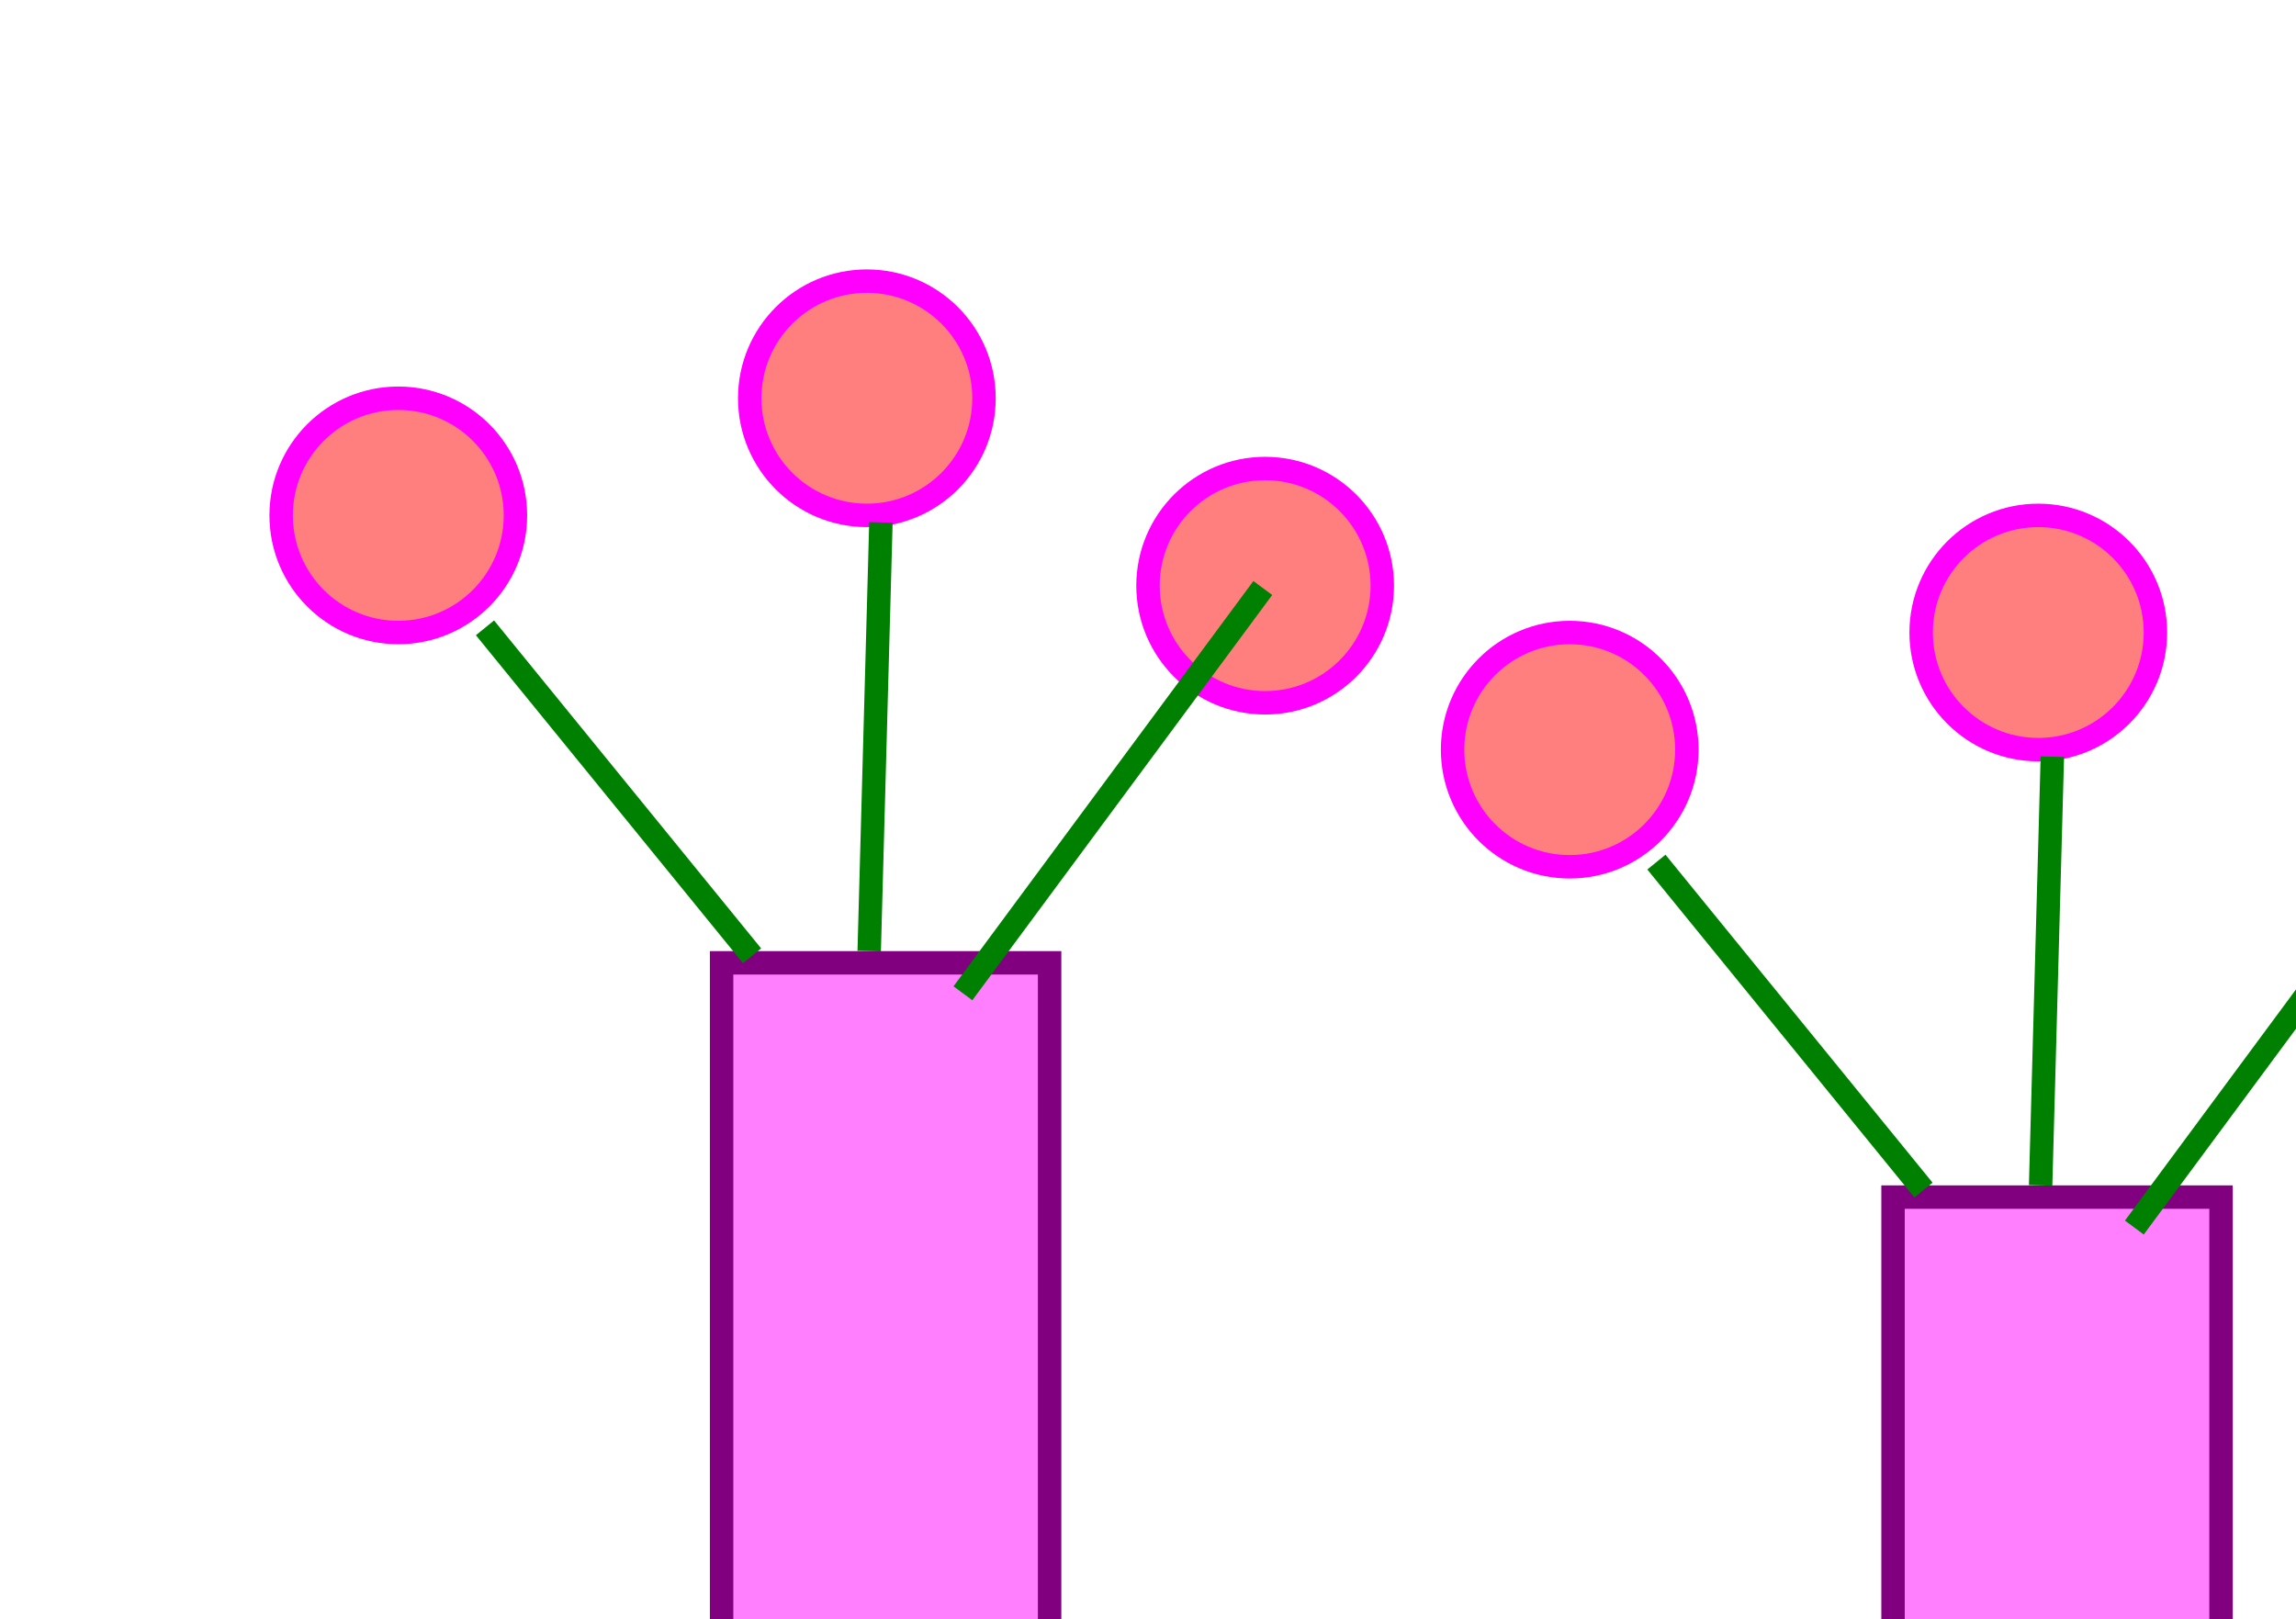
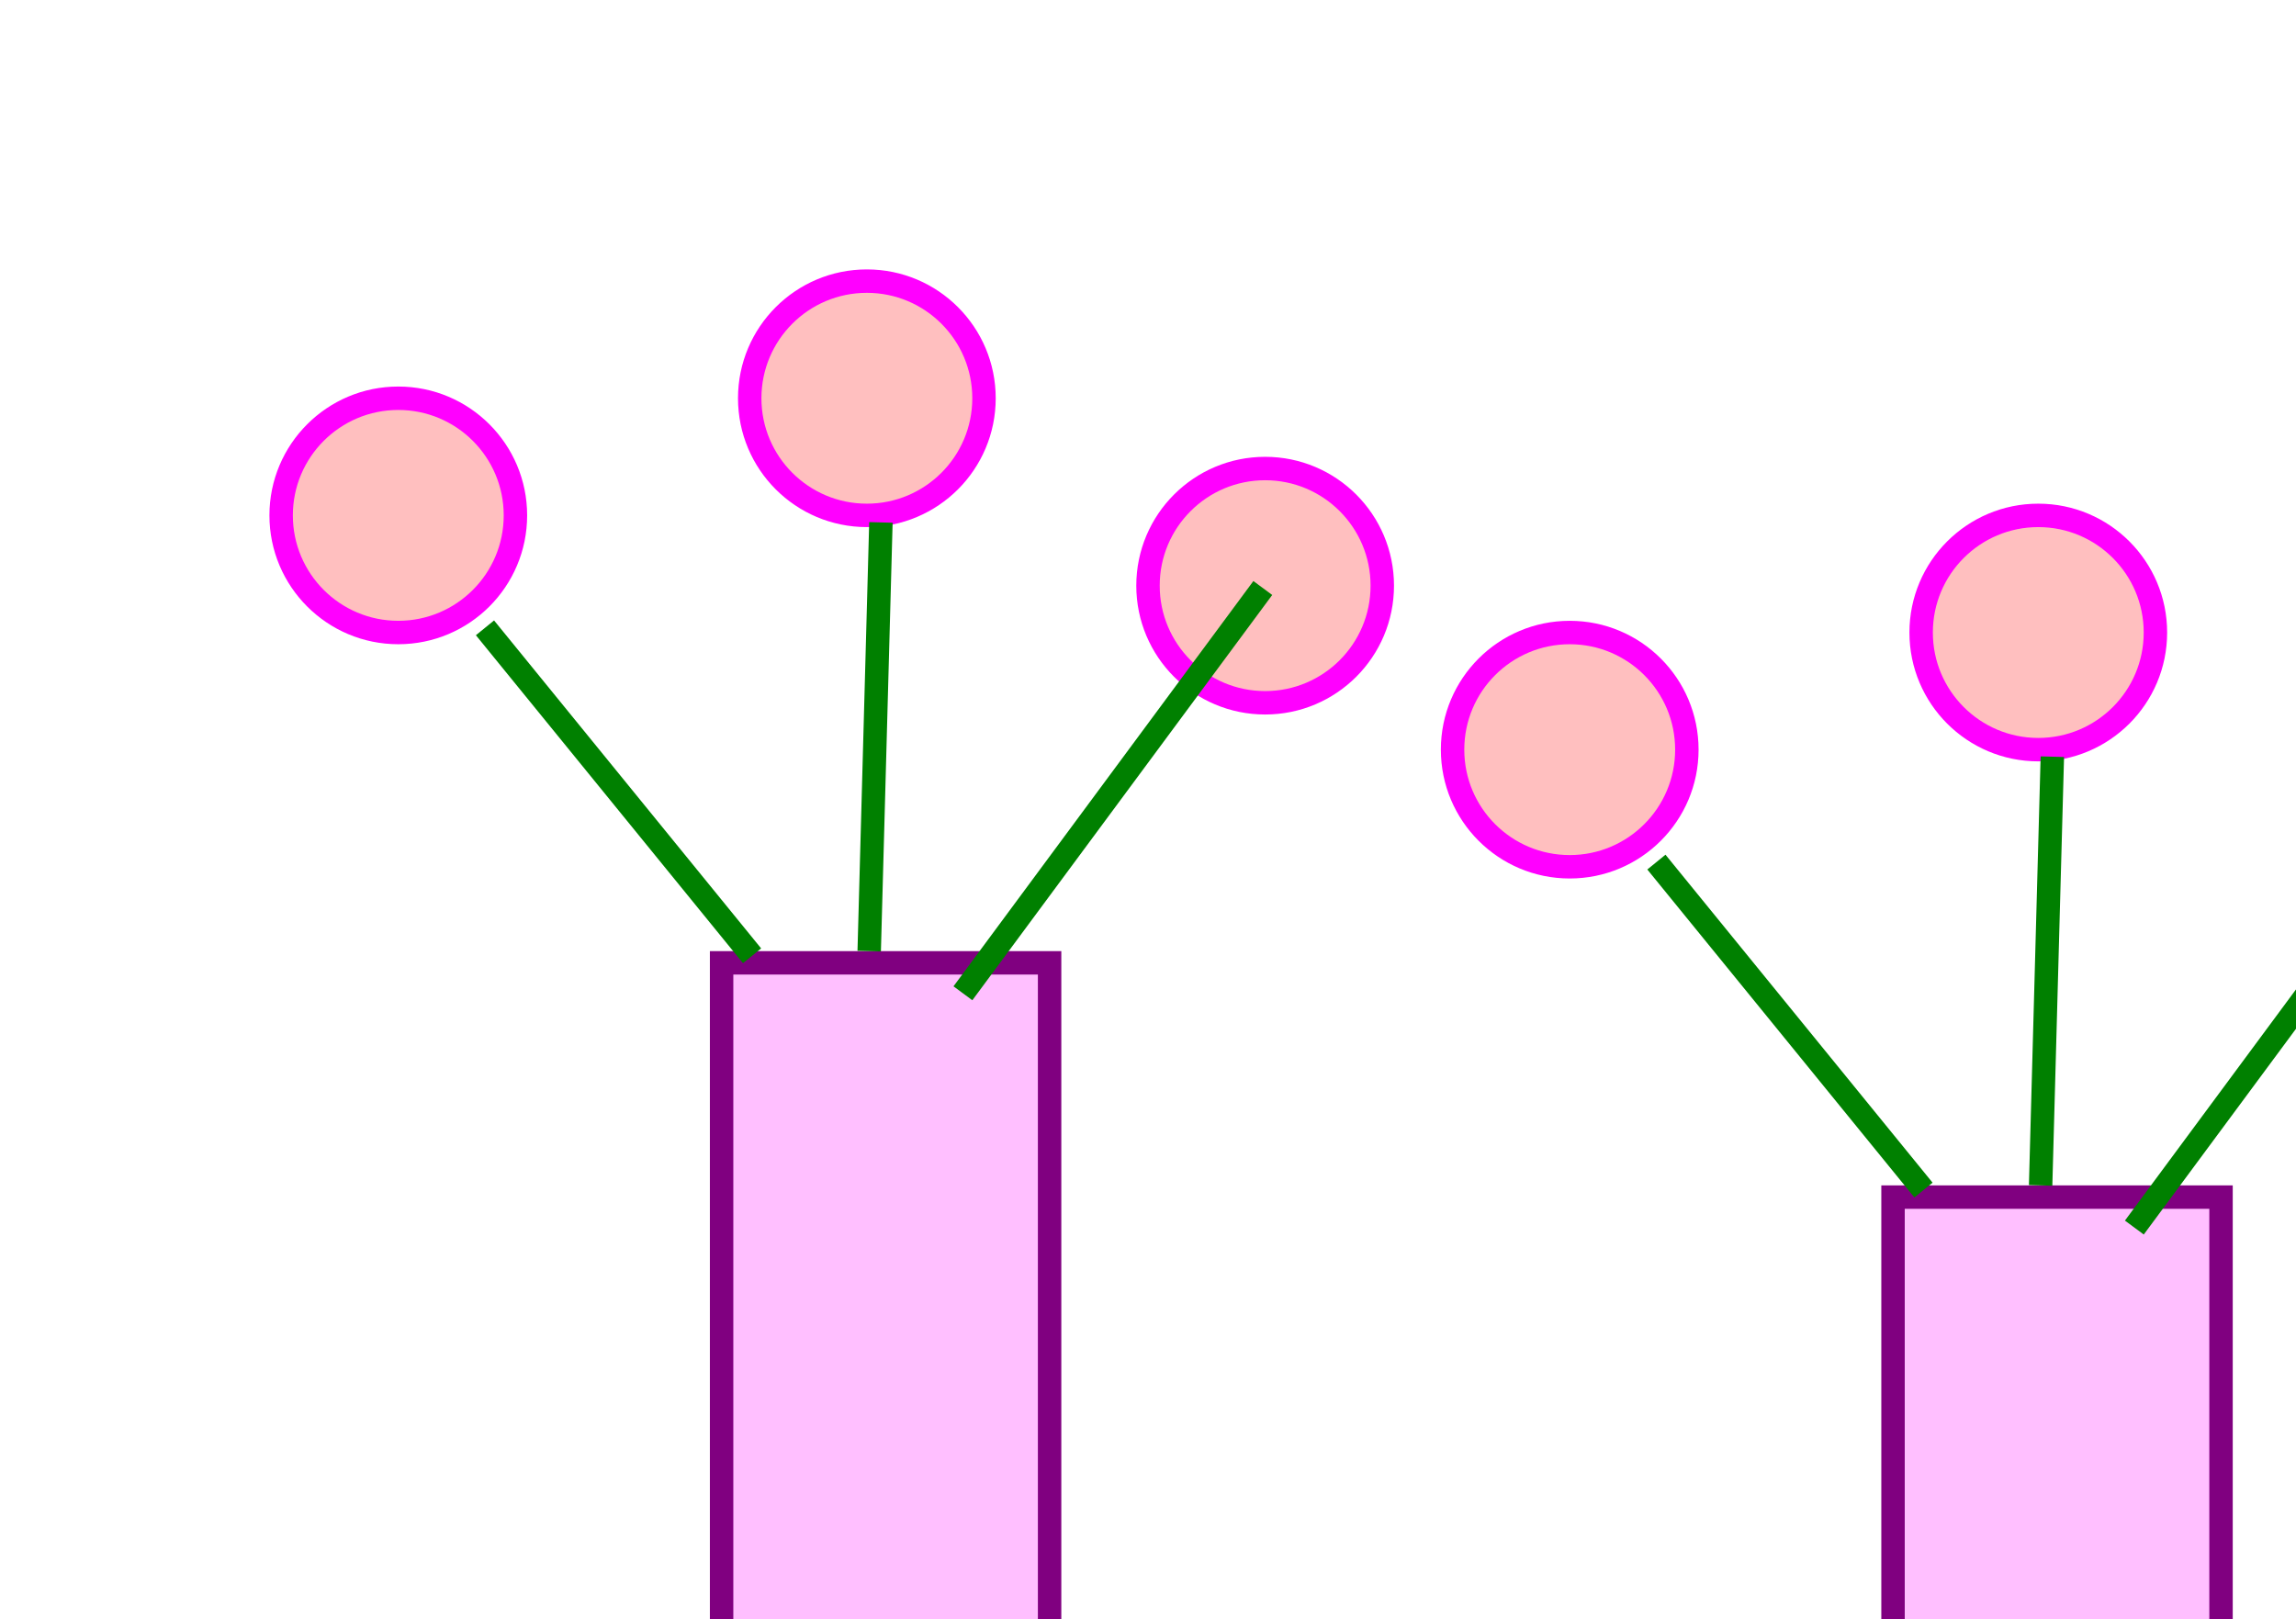
<svg xmlns="http://www.w3.org/2000/svg">
-   <rect id="1" x="30.8" y="41.1" width="14" height="29" stroke="#800080" fill="#ff00ff" fill-opacity="50%" />
-   <rect id="17" x="80.8" y="51.1" width="14" height="29" stroke="#800080" fill="#ff00ff" fill-opacity="50%" />
-   <circle id="5" cx="54" cy="25" r="5" stroke="#FF00FF" fill="#FF0000" fill-opacity="50%" />
-   <circle id="6" cx="37" cy="17" r="5" stroke="#FF00FF" fill="#FF0000" fill-opacity="50%" />
-   <circle id="7" cx="17" cy="22" r="5" stroke="#FF00FF" fill="#FF0000" fill-opacity="50%" />
-   <circle id="21" cx="104" cy="35" r="5" stroke="#FF00FF" fill="#FF0000" fill-opacity="50%" />
-   <circle id="22" cx="87" cy="27" r="5" stroke="#FF00FF" fill="#FF0000" fill-opacity="50%" />
-   <circle id="23" cx="67" cy="32" r="5" stroke="#FF00FF" fill="#FF0000" fill-opacity="50%" />
+   <rect id="1" x="30.8" y="41.1" width="14" height="29" stroke="#800080" fill="#ff00ff" fill-opacity="25%" />
+   <rect id="17" x="80.8" y="51.1" width="14" height="29" stroke="#800080" fill="#ff00ff" fill-opacity="25%" />
+   <circle id="5" cx="54" cy="25" r="5" stroke="#FF00FF" fill="#FF0000" fill-opacity="25%" />
+   <circle id="6" cx="37" cy="17" r="5" stroke="#FF00FF" fill="#FF0000" fill-opacity="25%" />
+   <circle id="7" cx="17" cy="22" r="5" stroke="#FF00FF" fill="#FF0000" fill-opacity="25%" />
+   <circle id="21" cx="104" cy="35" r="5" stroke="#FF00FF" fill="#FF0000" fill-opacity="25%" />
+   <circle id="22" cx="87" cy="27" r="5" stroke="#FF00FF" fill="#FF0000" fill-opacity="25%" />
+   <circle id="23" cx="67" cy="32" r="5" stroke="#FF00FF" fill="#FF0000" fill-opacity="25%" />
  <line id="2" x1="41.1" y1="42.4" x2="53.9" y2="25.1" stroke="#008000" />
  <line id="3" x1="37.1" y1="40.6" x2="37.6" y2="22.3" stroke="#008000" />
  <line id="4" x1="32.1" y1="40.8" x2="20.7" y2="26.8" stroke="#008000" />
  <line id="18" x1="91.1" y1="52.4" x2="103.9" y2="35.1" stroke="#008000" />
  <line id="19" x1="87.1" y1="50.6" x2="87.6" y2="32.3" stroke="#008000" />
  <line id="20" x1="82.1" y1="50.8" x2="70.7" y2="36.8" stroke="#008000" />
</svg>
